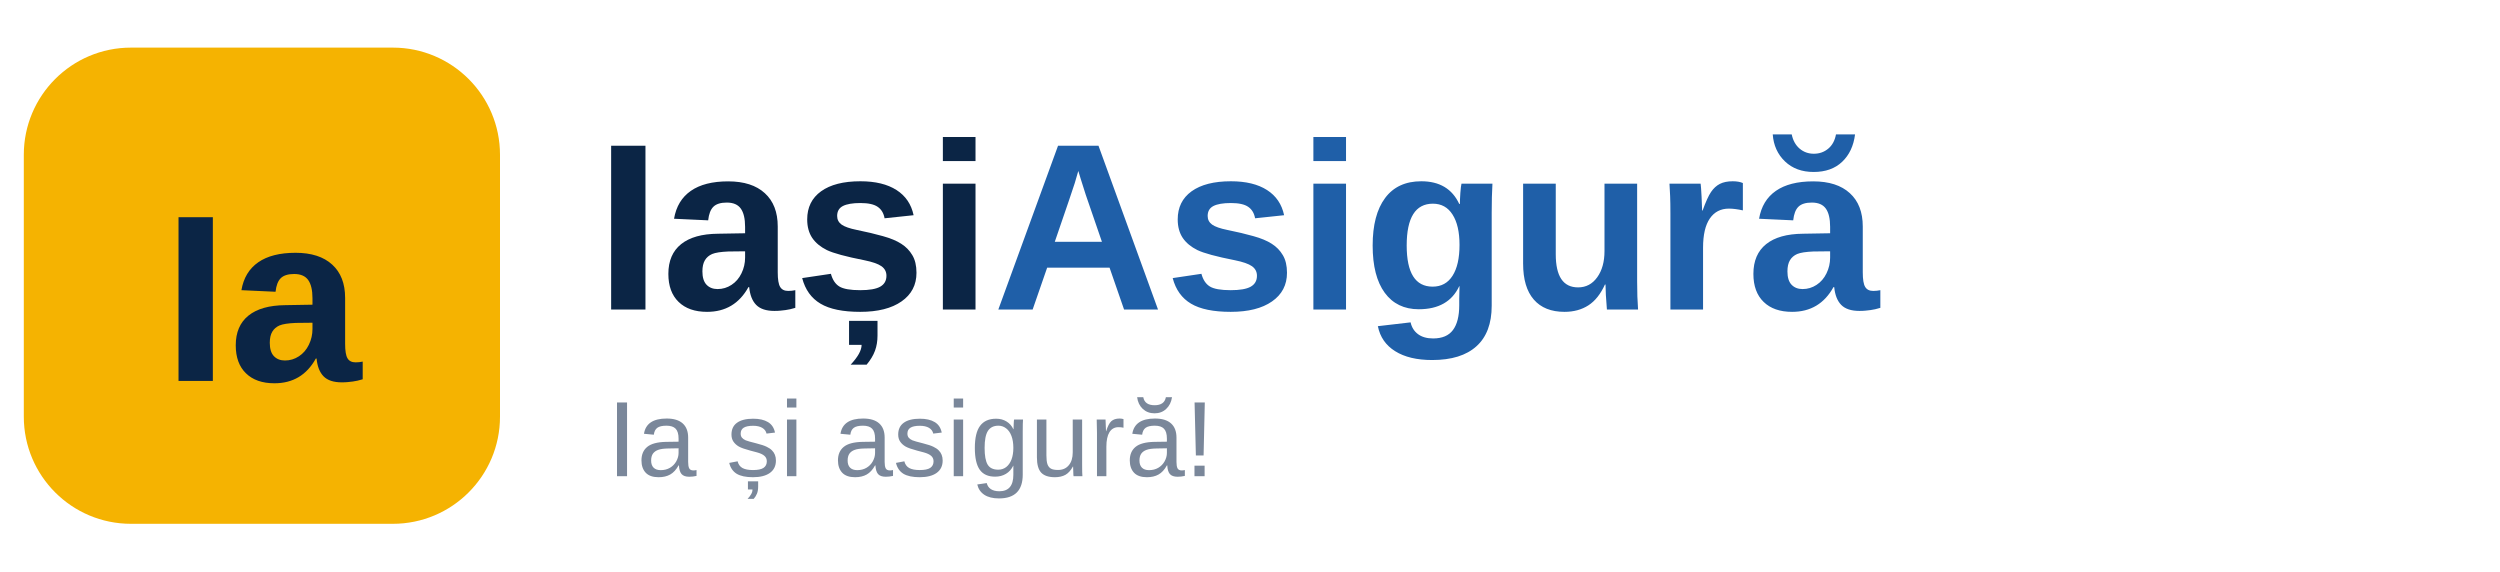
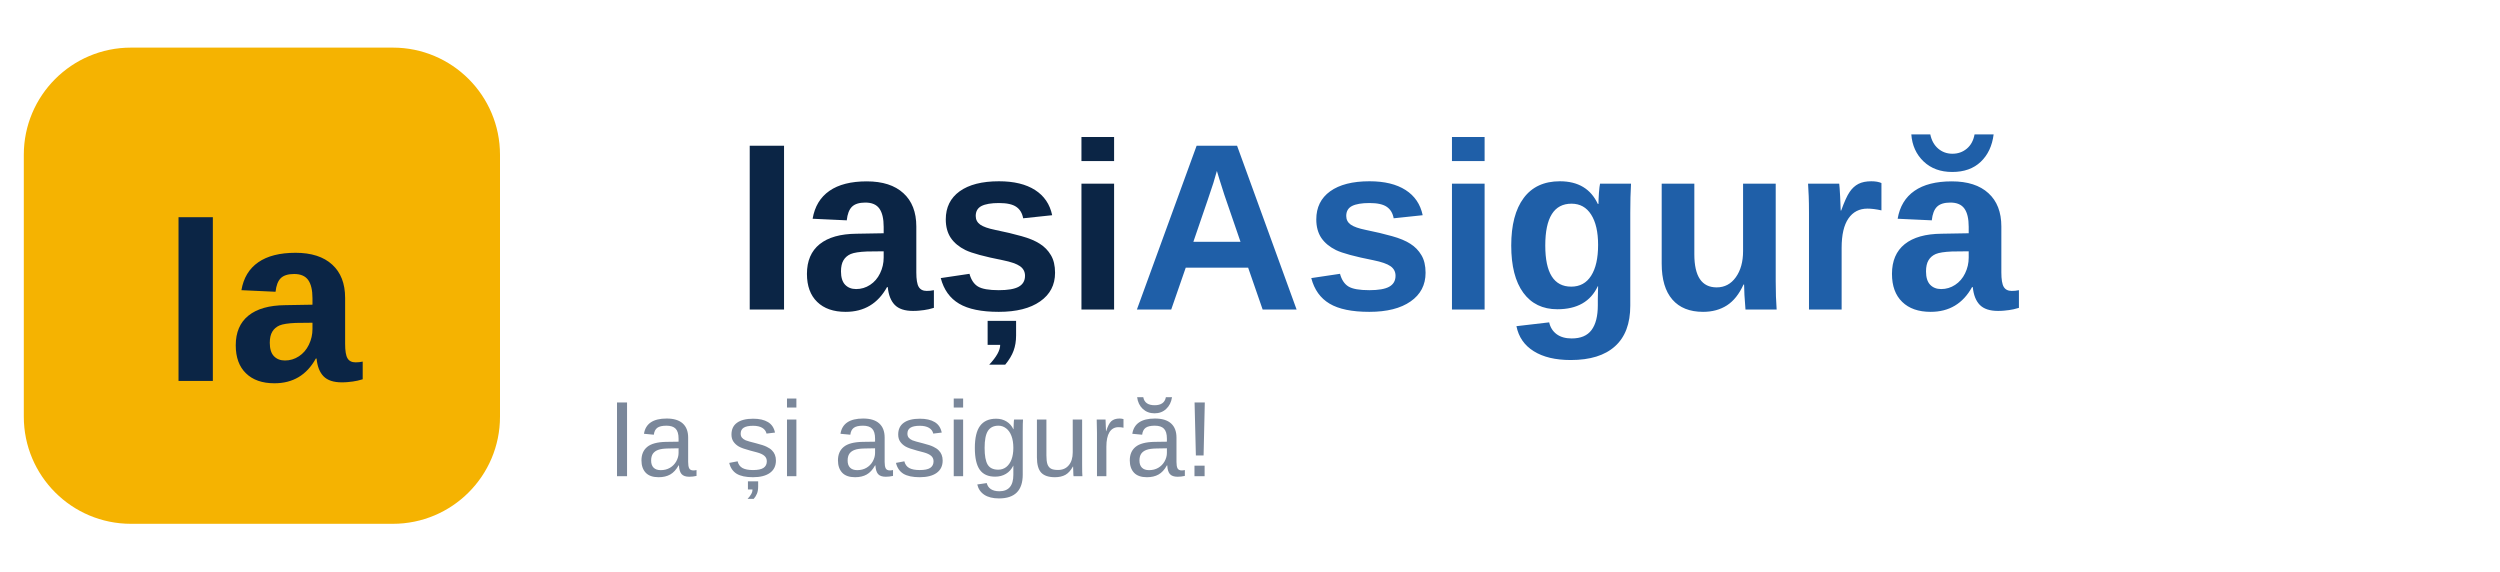
<svg xmlns="http://www.w3.org/2000/svg" viewBox="0 0 420 96" width="420" height="96">
  <rect x="4" y="8" width="80" height="80" rx="18" fill="#f5b301" />
  <text x="44" y="64" font-family="system-ui,Arial,sans-serif" font-size="40" font-weight="800" text-anchor="middle" fill="#0b2545">Ia</text>
-   <text x="100" y="52" font-family="system-ui,Arial,sans-serif" font-size="40" font-weight="800" fill="#0b2545">Iași<tspan fill="#1f5fa8">Asigură</tspan>
-   </text>
+   <text x="190" y="52" font-family="system-ui,Arial,sans-serif" font-size="40" font-weight="800" text-anchor="end" fill="#0b2545">Iași</text>
+   <text x="190" y="52" font-family="system-ui,Arial,sans-serif" font-size="40" font-weight="800" text-anchor="start" fill="#1f5fa8">Asigură</text>
  <text x="102" y="80" font-family="system-ui,Arial,sans-serif" font-size="18" fill="#7a879a">Ia și asigură!</text>
</svg>
